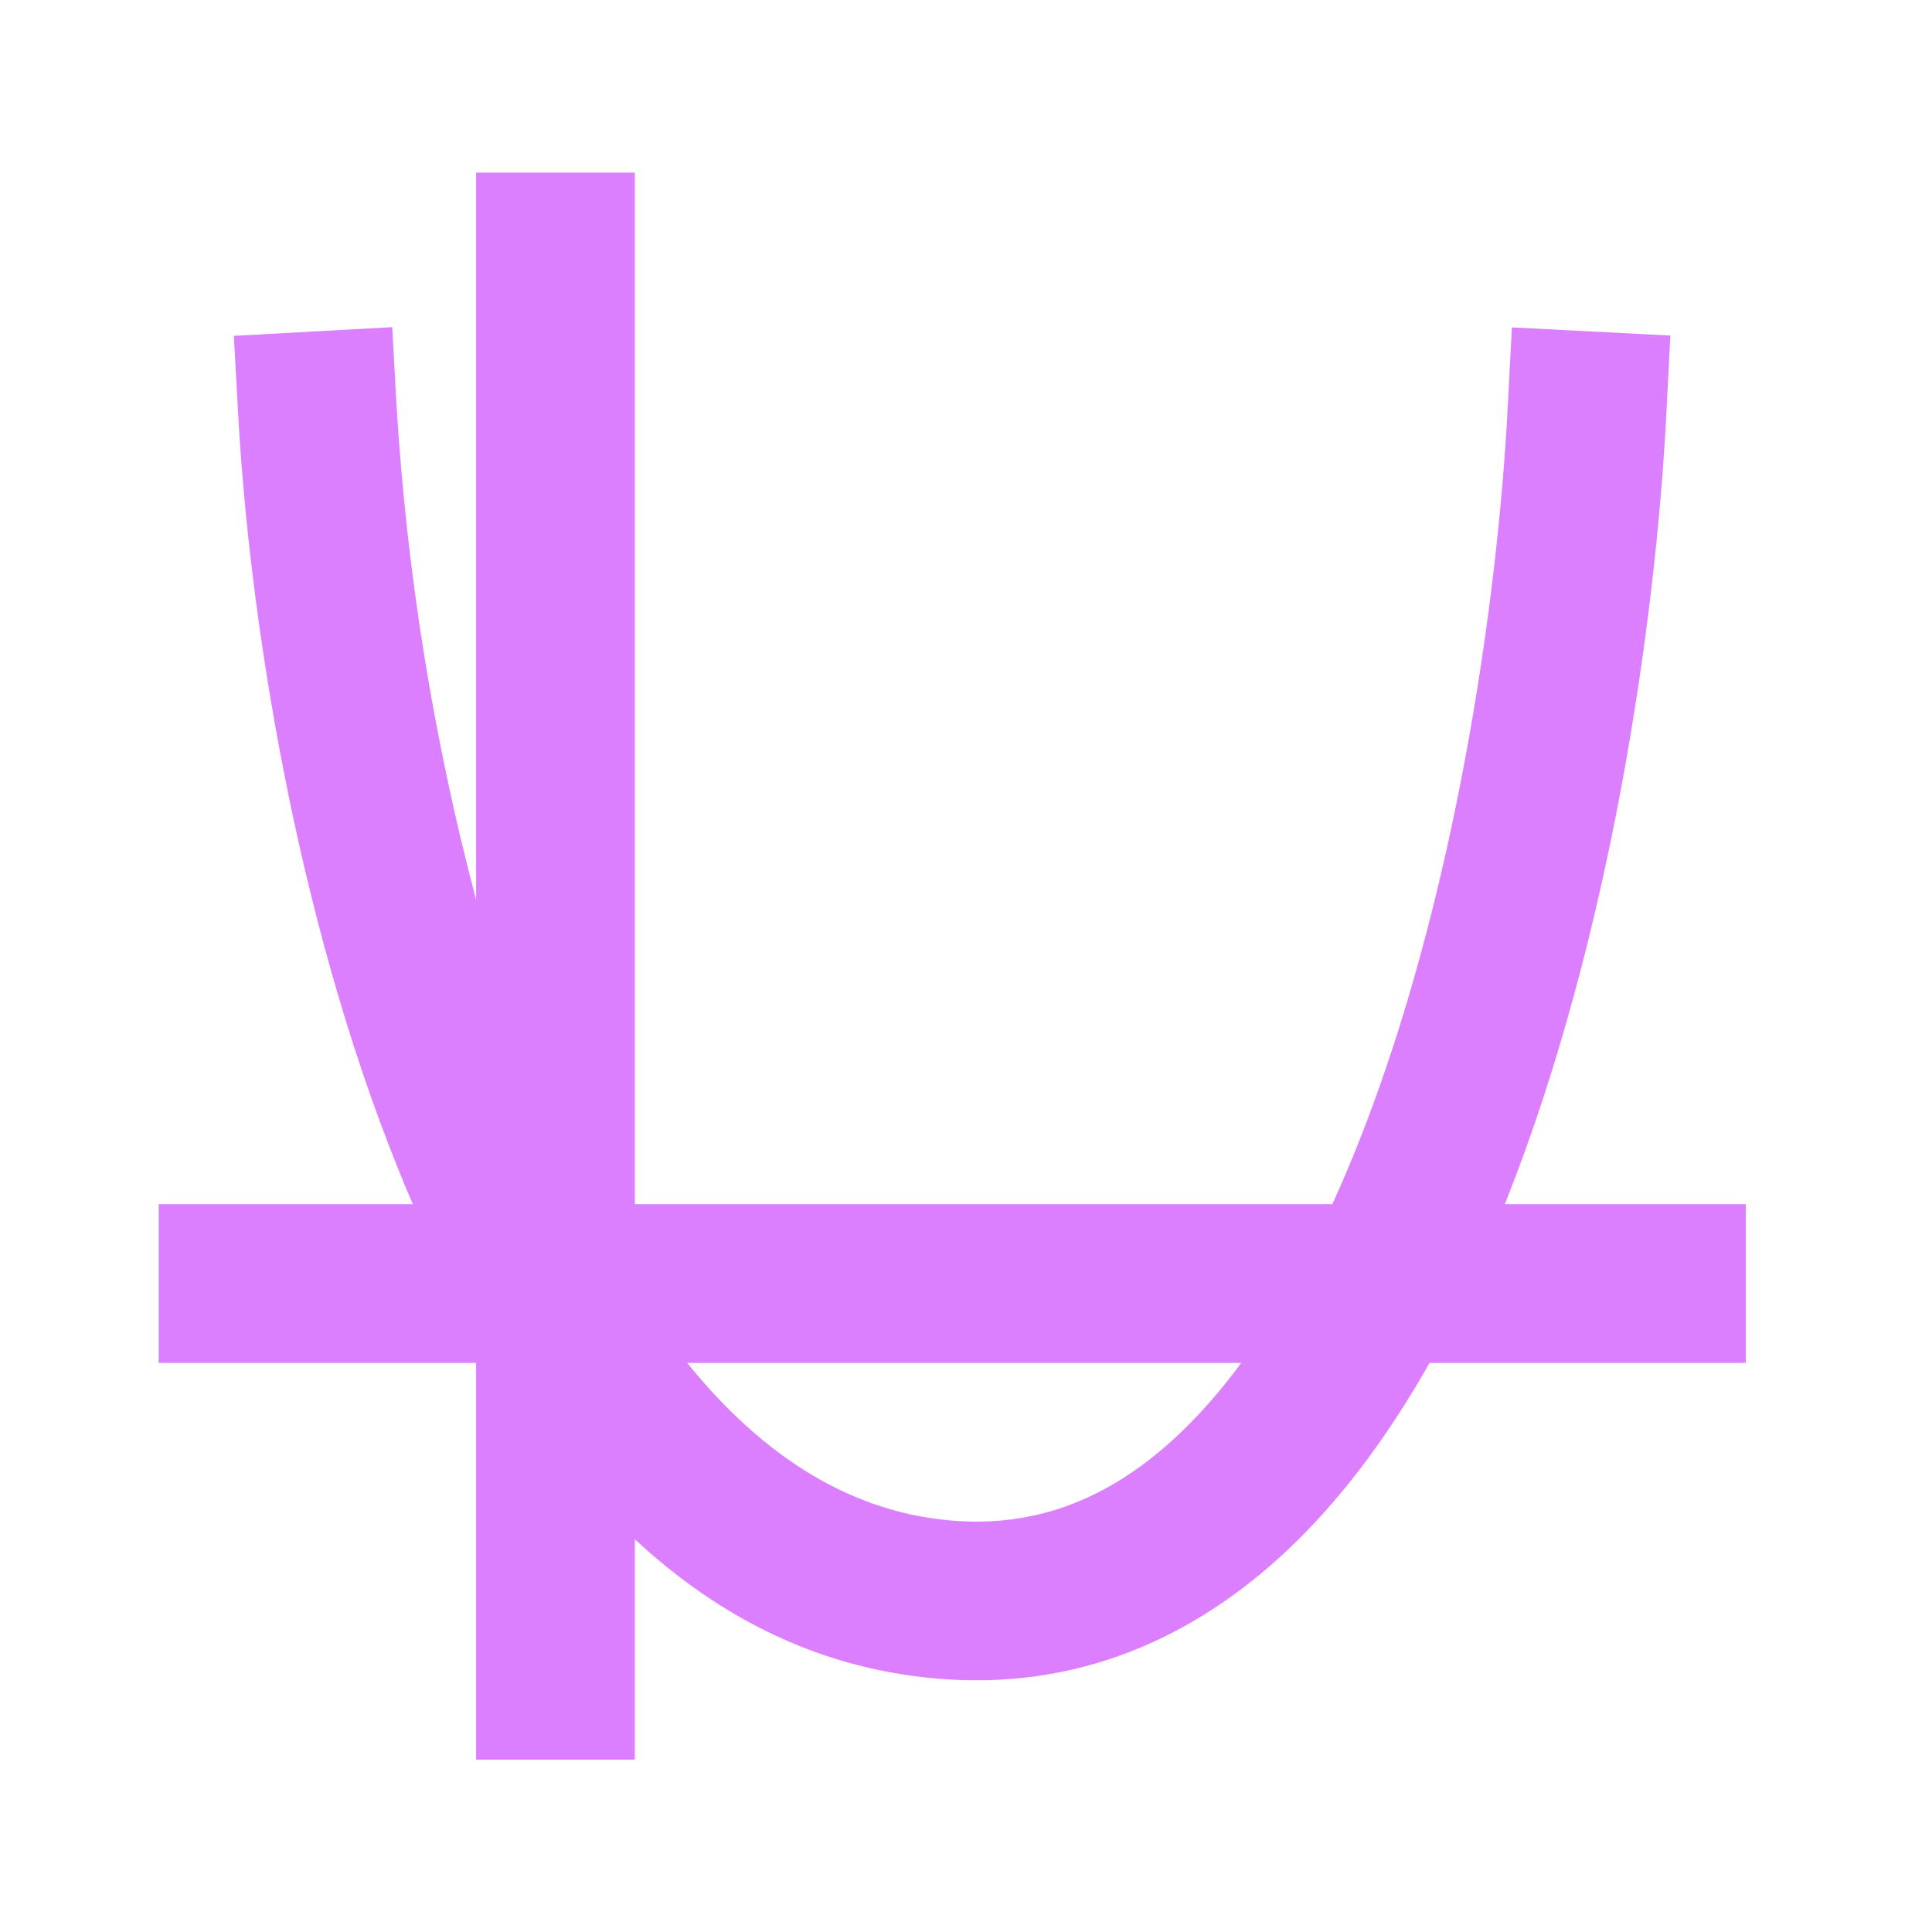
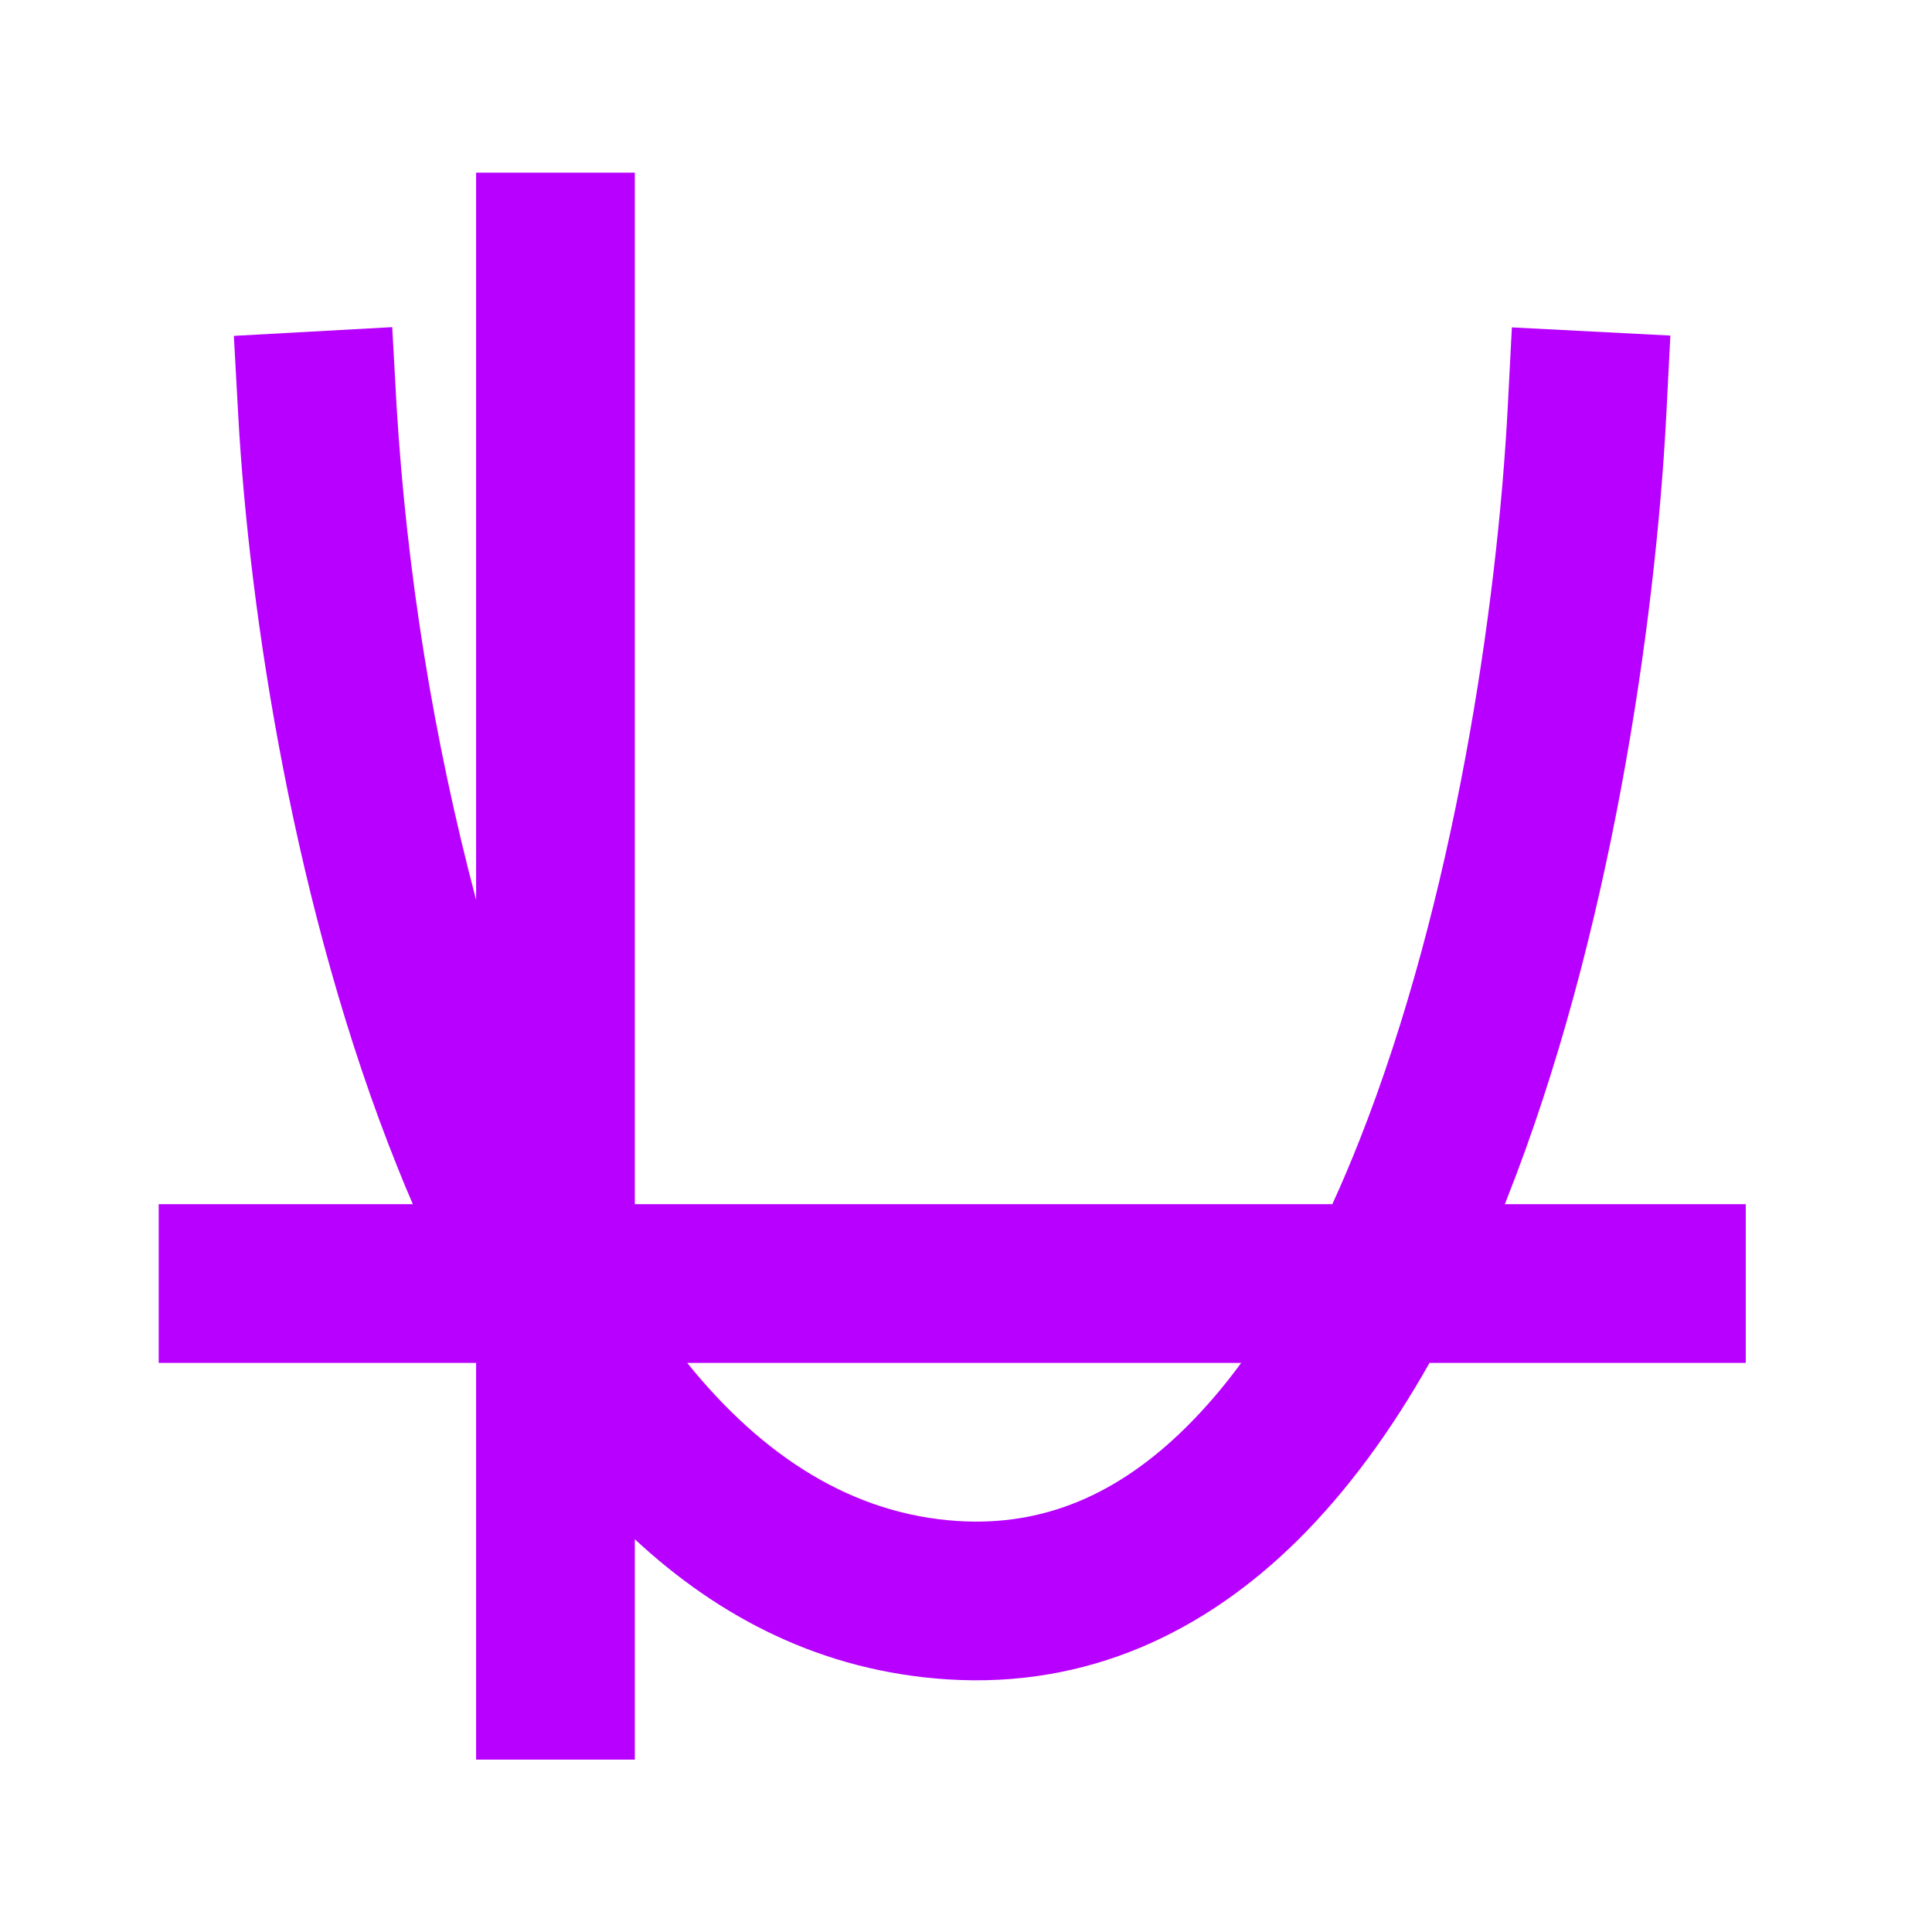
<svg xmlns="http://www.w3.org/2000/svg" width="69" height="70" viewBox="0 0 69 70" fill="none">
-   <g opacity="0.5">
-     <path d="M23 6.255V43.63H48.271C48.611 42.889 48.936 42.122 49.249 41.331C52.679 32.662 54.254 21.953 54.628 14.731L54.777 11.862L60.519 12.158L60.372 15.03C59.978 22.62 58.334 33.999 54.593 43.447L54.522 43.63H63.25V49.38H51.793C50.425 51.804 48.835 54.009 46.992 55.829C43.657 59.115 39.431 61.177 34.313 60.846C29.799 60.553 26.07 58.624 23 55.769V63.755H17.25V49.38H5.75V43.63H14.959C14.767 43.194 14.585 42.755 14.412 42.317C10.675 33.039 9.025 22.2 8.631 15.039L8.473 12.169L14.211 11.853L14.369 14.722C14.739 20.763 15.704 26.753 17.25 32.605V6.255H23ZM24.898 49.38C27.652 52.796 30.906 54.863 34.687 55.108C37.849 55.315 40.54 54.113 42.953 51.732C43.656 51.038 44.329 50.255 44.971 49.38H24.898Z" fill="#B700FF" />
-   </g>
+   <path d="M23 6.255V43.63H48.271C48.611 42.889 48.936 42.122 49.249 41.331C52.679 32.662 54.254 21.953 54.628 14.731L54.777 11.862L60.519 12.158L60.372 15.03C59.978 22.62 58.334 33.999 54.593 43.447L54.522 43.63H63.25V49.38H51.793C50.425 51.804 48.835 54.009 46.992 55.829C43.657 59.115 39.431 61.177 34.313 60.846C29.799 60.553 26.07 58.624 23 55.769V63.755H17.25V49.38H5.75V43.63H14.959C14.767 43.194 14.585 42.755 14.412 42.317C10.675 33.039 9.025 22.2 8.631 15.039L8.473 12.169L14.211 11.853L14.369 14.722C14.739 20.763 15.704 26.753 17.25 32.605V6.255H23ZM24.898 49.38C27.652 52.796 30.906 54.863 34.687 55.108C37.849 55.315 40.54 54.113 42.953 51.732C43.656 51.038 44.329 50.255 44.971 49.38H24.898Z" fill="#B700FF" />
</svg>
